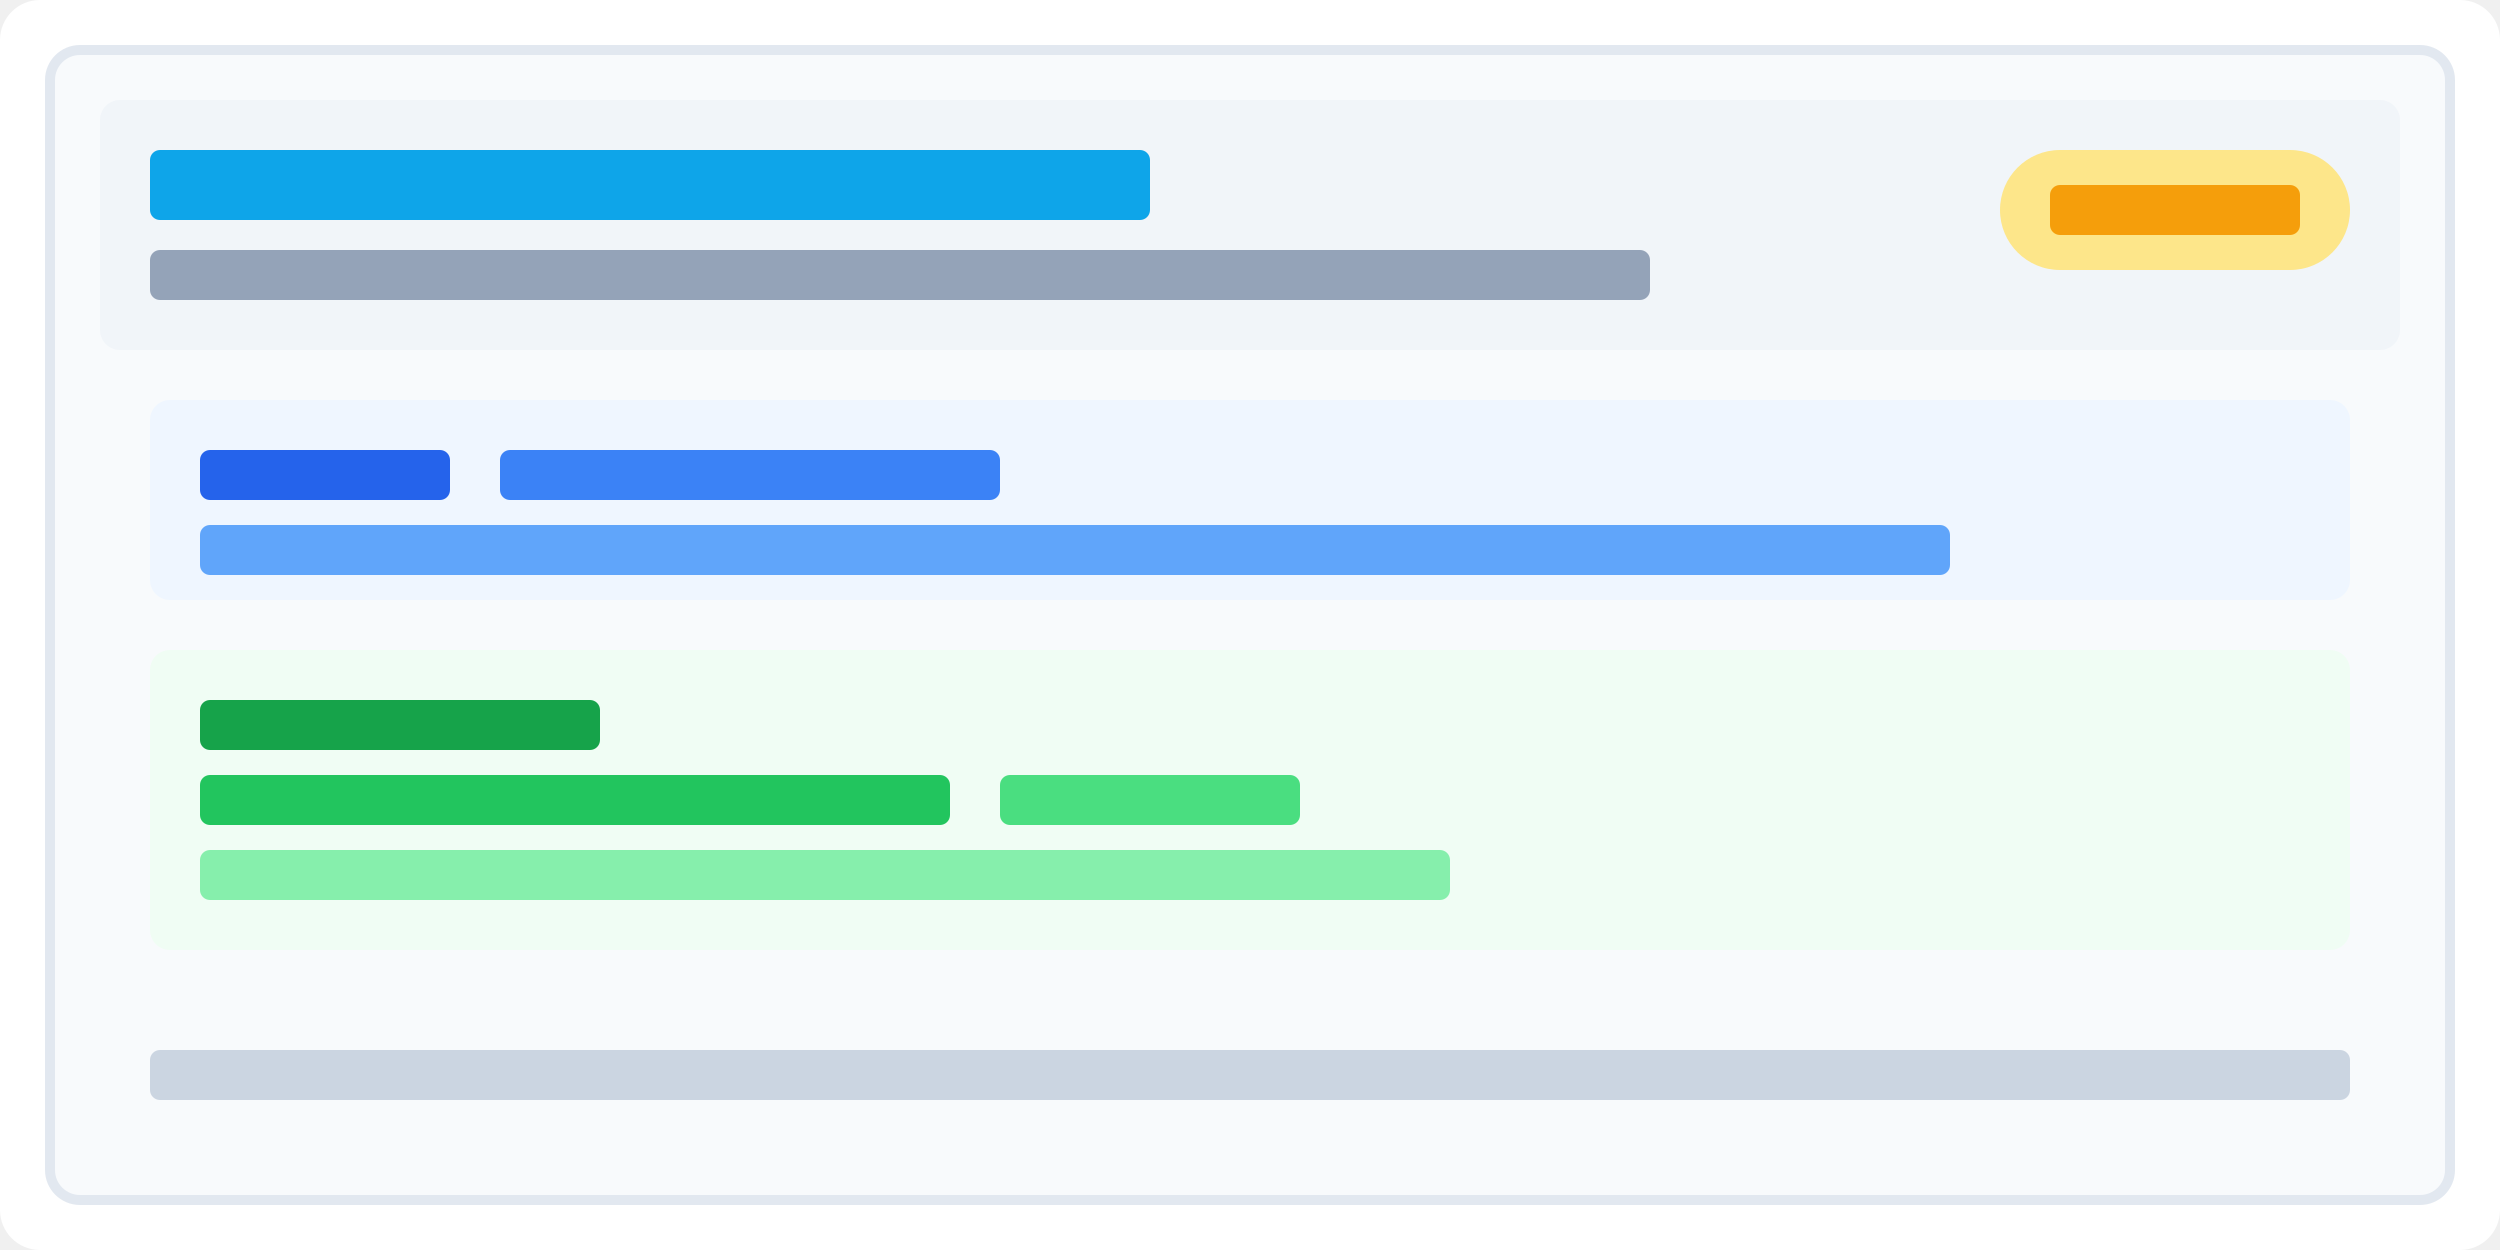
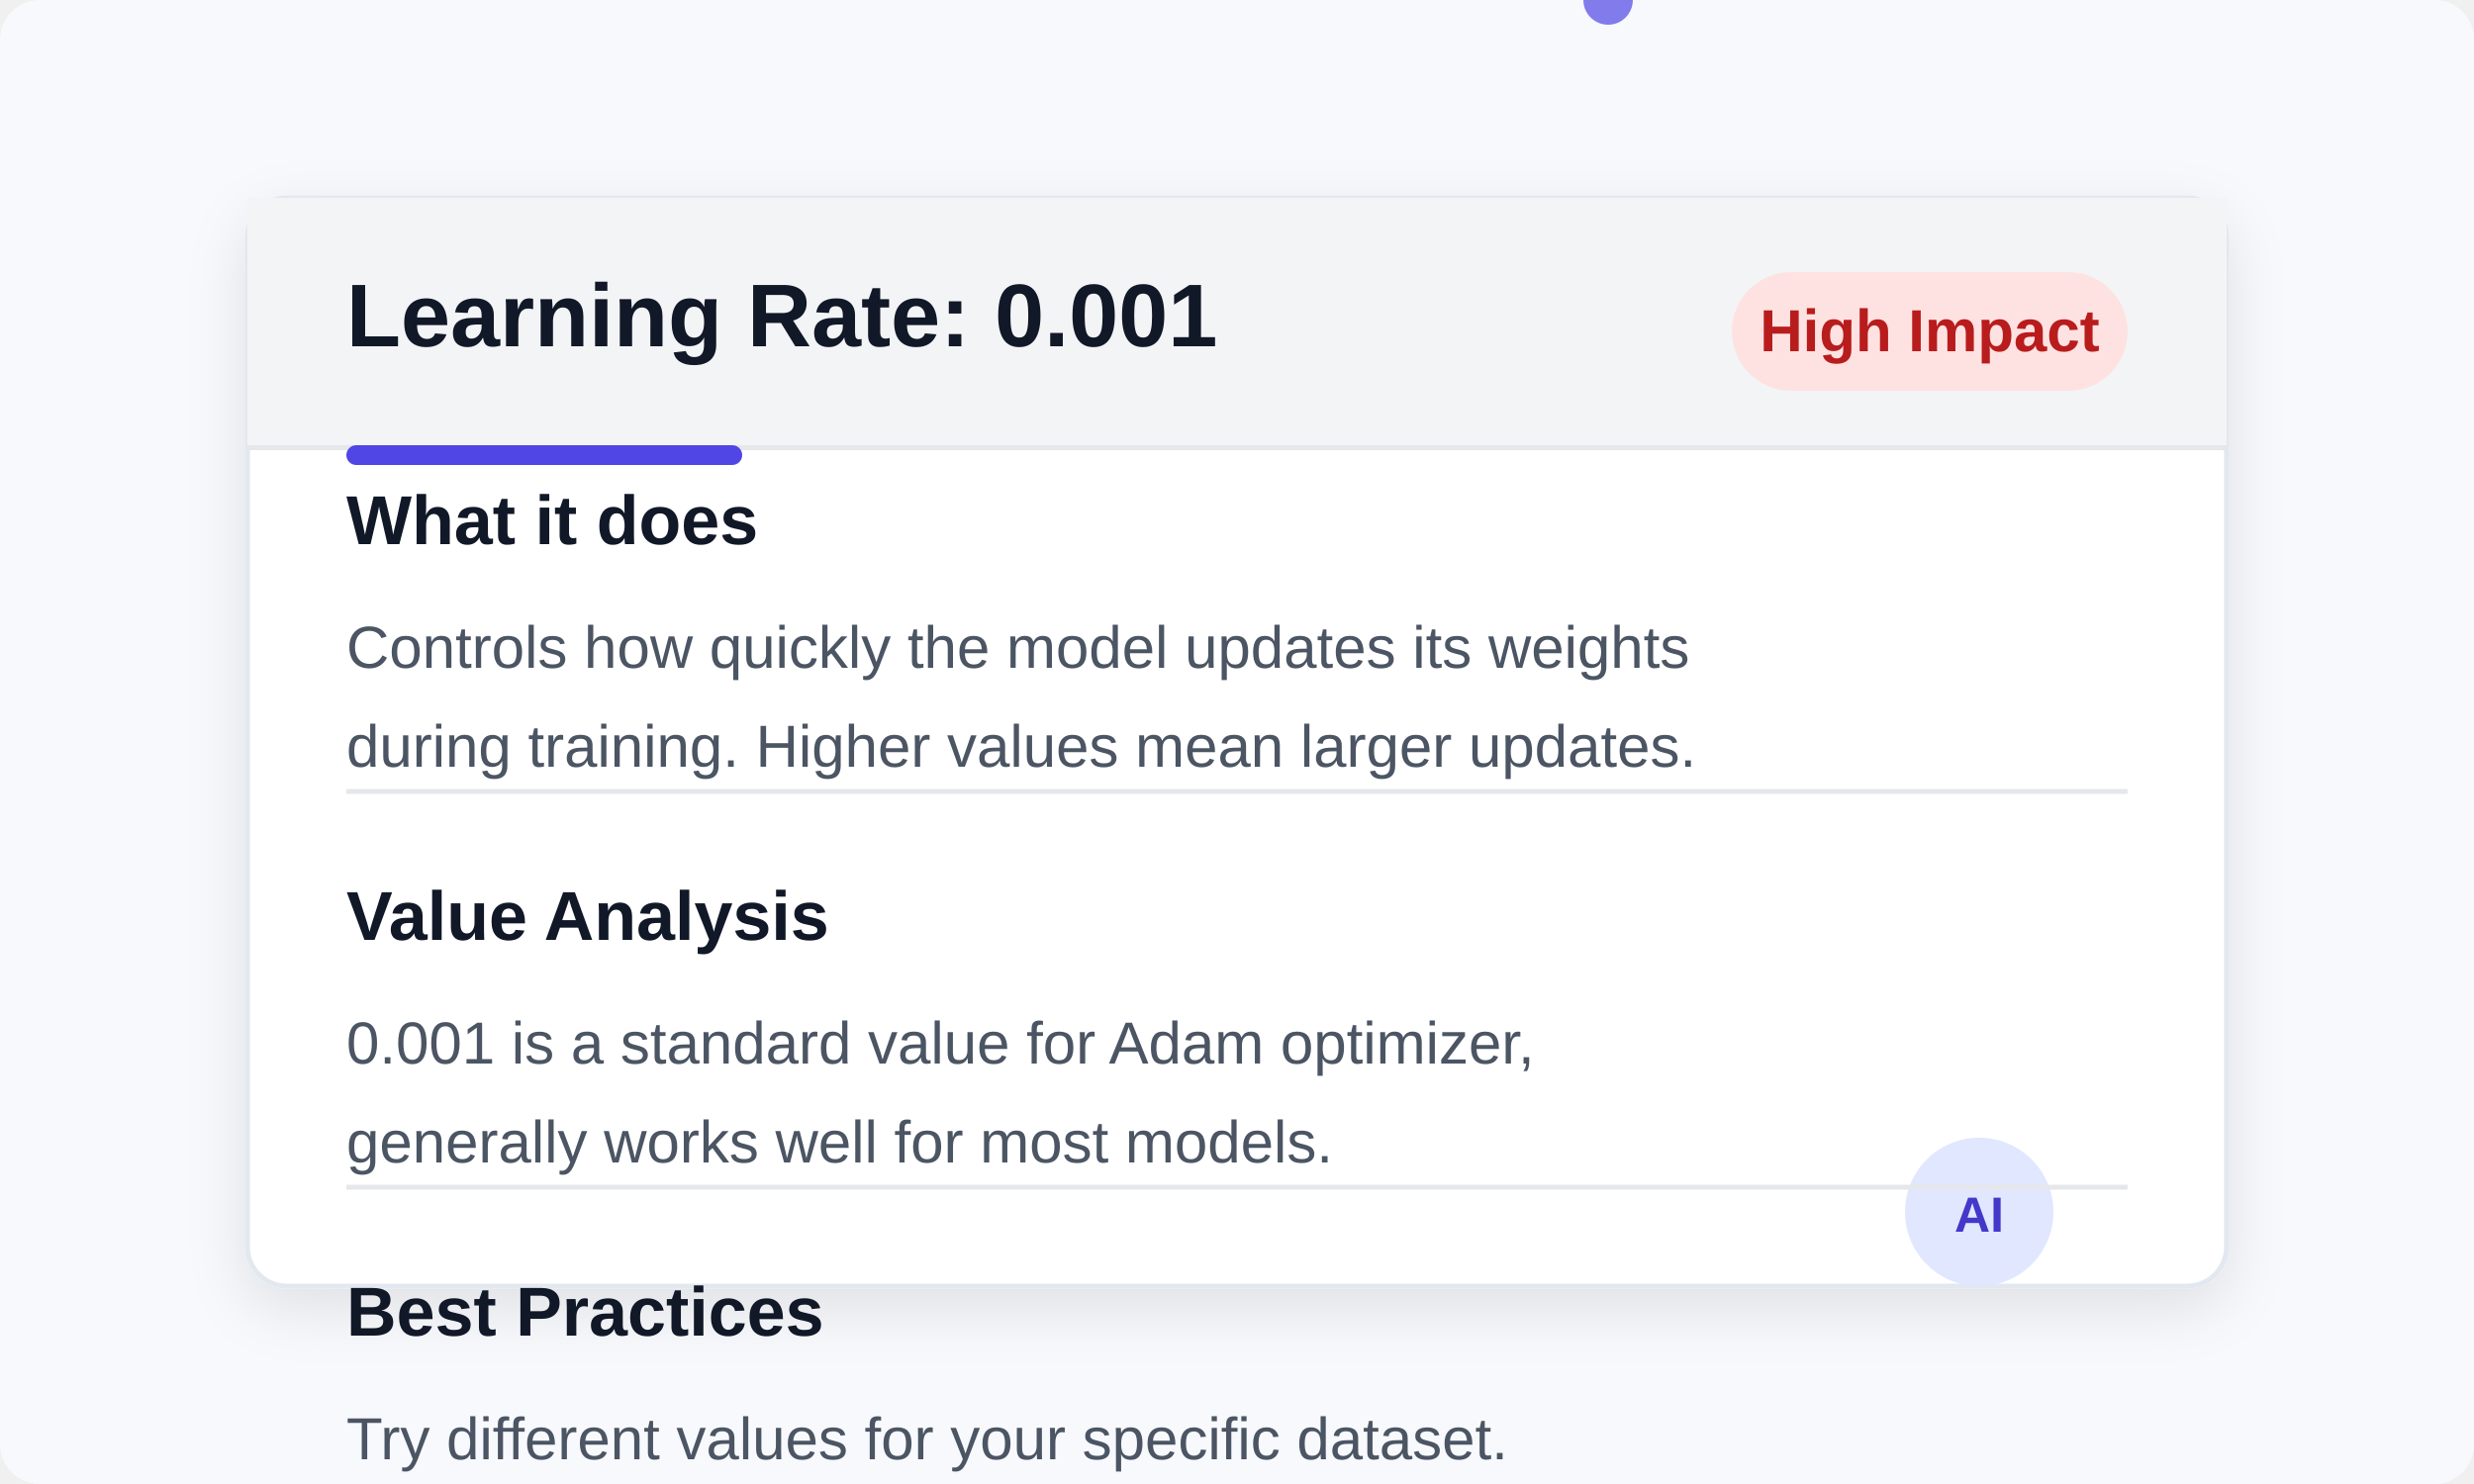
- <svg xmlns="http://www.w3.org/2000/svg" width="500" height="250" viewBox="0 0 500 250" fill="none">
-   <rect width="500" height="250" rx="8" fill="#FFFFFF" />
-   <rect x="10" y="10" width="480" height="230" rx="6" fill="#F8FAFC" stroke="#E2E8F0" stroke-width="2" />
-   <rect x="20" y="20" width="460" height="50" rx="4" fill="#F1F5F9" />
-   <rect x="30" y="30" width="200" height="14" rx="2" fill="#0EA5E9" />
-   <rect x="30" y="50" width="300" height="10" rx="2" fill="#94A3B8" />
-   <rect x="30" y="80" width="440" height="40" rx="4" fill="#EFF6FF" />
-   <rect x="40" y="90" width="50" height="10" rx="2" fill="#2563EB" />
-   <rect x="100" y="90" width="100" height="10" rx="2" fill="#3B82F6" />
-   <rect x="40" y="105" width="350" height="10" rx="2" fill="#60A5FA" />
-   <rect x="30" y="130" width="440" height="60" rx="4" fill="#F0FDF4" />
-   <rect x="40" y="140" width="80" height="10" rx="2" fill="#16A34A" />
-   <rect x="40" y="155" width="150" height="10" rx="2" fill="#22C55E" />
-   <rect x="200" y="155" width="60" height="10" rx="2" fill="#4ADE80" />
-   <rect x="40" y="170" width="250" height="10" rx="2" fill="#86EFAC" />
-   <rect x="400" y="30" width="70" height="24" rx="12" fill="#FDE68A" />
-   <rect x="410" y="37" width="50" height="10" rx="2" fill="#F59E0B" />
-   <rect x="20" y="200" width="460" height="30" rx="4" fill="#F8FAFC">
-     <animate attributeName="height" values="0;30" dur="1s" begin="0.5s" fill="freeze" />
+ <svg xmlns="http://www.w3.org/2000/svg" width="500" height="300" viewBox="0 0 500 300" fill="none">
+   <rect width="500" height="300" rx="8" fill="#F8F9FC" />
+   <rect x="50" y="40" width="400" height="220" rx="8" fill="white" stroke="#E2E8F0" stroke-width="1" filter="drop-shadow(0px 4px 6px rgba(0, 0, 0, 0.1))" />
+   <rect x="50" y="40" width="400" height="50" rx="8 8 0 0" fill="#F3F4F6" />
+   <text x="70" y="70" font-family="Arial" font-size="18" font-weight="bold" fill="#111827">Learning Rate: 0.001</text>
+   <rect x="50" y="90" width="400" height="1" fill="#E5E7EB" />
+   <rect x="350" y="55" width="80" height="24" rx="12" fill="#FEE2E2" />
+   <text x="390" y="71" font-family="Arial" font-size="12" font-weight="bold" fill="#B91C1C" text-anchor="middle">High Impact</text>
+   <g transform="translate(70, 110)">
+     <text font-family="Arial" font-size="14" font-weight="bold" fill="#111827">
+       <tspan x="0" y="0">What it does</tspan>
+     </text>
+     <text font-family="Arial" font-size="12" fill="#4B5563" width="360">
+       <tspan x="0" y="25">Controls how quickly the model updates its weights</tspan>
+       <tspan x="0" y="45">during training. Higher values mean larger updates.</tspan>
+     </text>
+     <text font-family="Arial" font-size="14" font-weight="bold" fill="#111827">
+       <tspan x="0" y="80">Value Analysis</tspan>
+     </text>
+     <text font-family="Arial" font-size="12" fill="#4B5563">
+       <tspan x="0" y="105">0.001 is a standard value for Adam optimizer, </tspan>
+       <tspan x="0" y="125">generally works well for most models.</tspan>
+     </text>
+     <text font-family="Arial" font-size="14" font-weight="bold" fill="#111827">
+       <tspan x="0" y="160">Best Practices</tspan>
+     </text>
+     <text font-family="Arial" font-size="12" fill="#4B5563">
+       <tspan x="0" y="185">Try different values for your specific dataset.</tspan>
+       <tspan x="0" y="205">Consider using a learning rate scheduler.</tspan>
+     </text>
+   </g>
+   <g transform="translate(400, 245)">
+     <circle cx="0" cy="0" r="15" fill="#E0E7FF" />
+     <text x="0" y="4" font-family="Arial" font-size="10" font-weight="bold" fill="#4338CA" text-anchor="middle">AI</text>
+   </g>
+   <rect x="70" y="110" width="120" height="20" rx="2" fill="#4F46E5" opacity="0" filter="blur(2px)">
+     <animate attributeName="opacity" values="0;0.1;0" dur="3s" begin="1s" repeatCount="indefinite" />
  </rect>
-   <rect x="30" y="210" width="440" height="10" rx="2" fill="#CBD5E1">
-     <animate attributeName="opacity" values="0;1" dur="0.7s" begin="1s" fill="freeze" />
+   <rect x="70" y="190" width="200" height="20" rx="2" fill="#4F46E5" opacity="0" filter="blur(2px)">
+     <animate attributeName="opacity" values="0;0.1;0" dur="3s" begin="2s" repeatCount="indefinite" />
  </rect>
+   <line x1="70" y1="160" x2="430" y2="160" stroke="#E5E7EB" stroke-width="1" />
+   <line x1="70" y1="240" x2="430" y2="240" stroke="#E5E7EB" stroke-width="1" />
+   <g transform="translate(70, 90)">
+     <rect width="80" height="4" fill="#4F46E5" rx="2" />
+     <rect x="90" width="70" height="1" fill="#E5E7EB" />
+     <rect x="170" width="90" height="1" fill="#E5E7EB" />
+   </g>
+   <circle cx="325" y="120" r="5" fill="#4F46E5" opacity="0.7">
+     <animate attributeName="r" values="5;7;5" dur="2s" repeatCount="indefinite" />
+     <animate attributeName="opacity" values="0.7;0.3;0.7" dur="2s" repeatCount="indefinite" />
+   </circle>
</svg>
